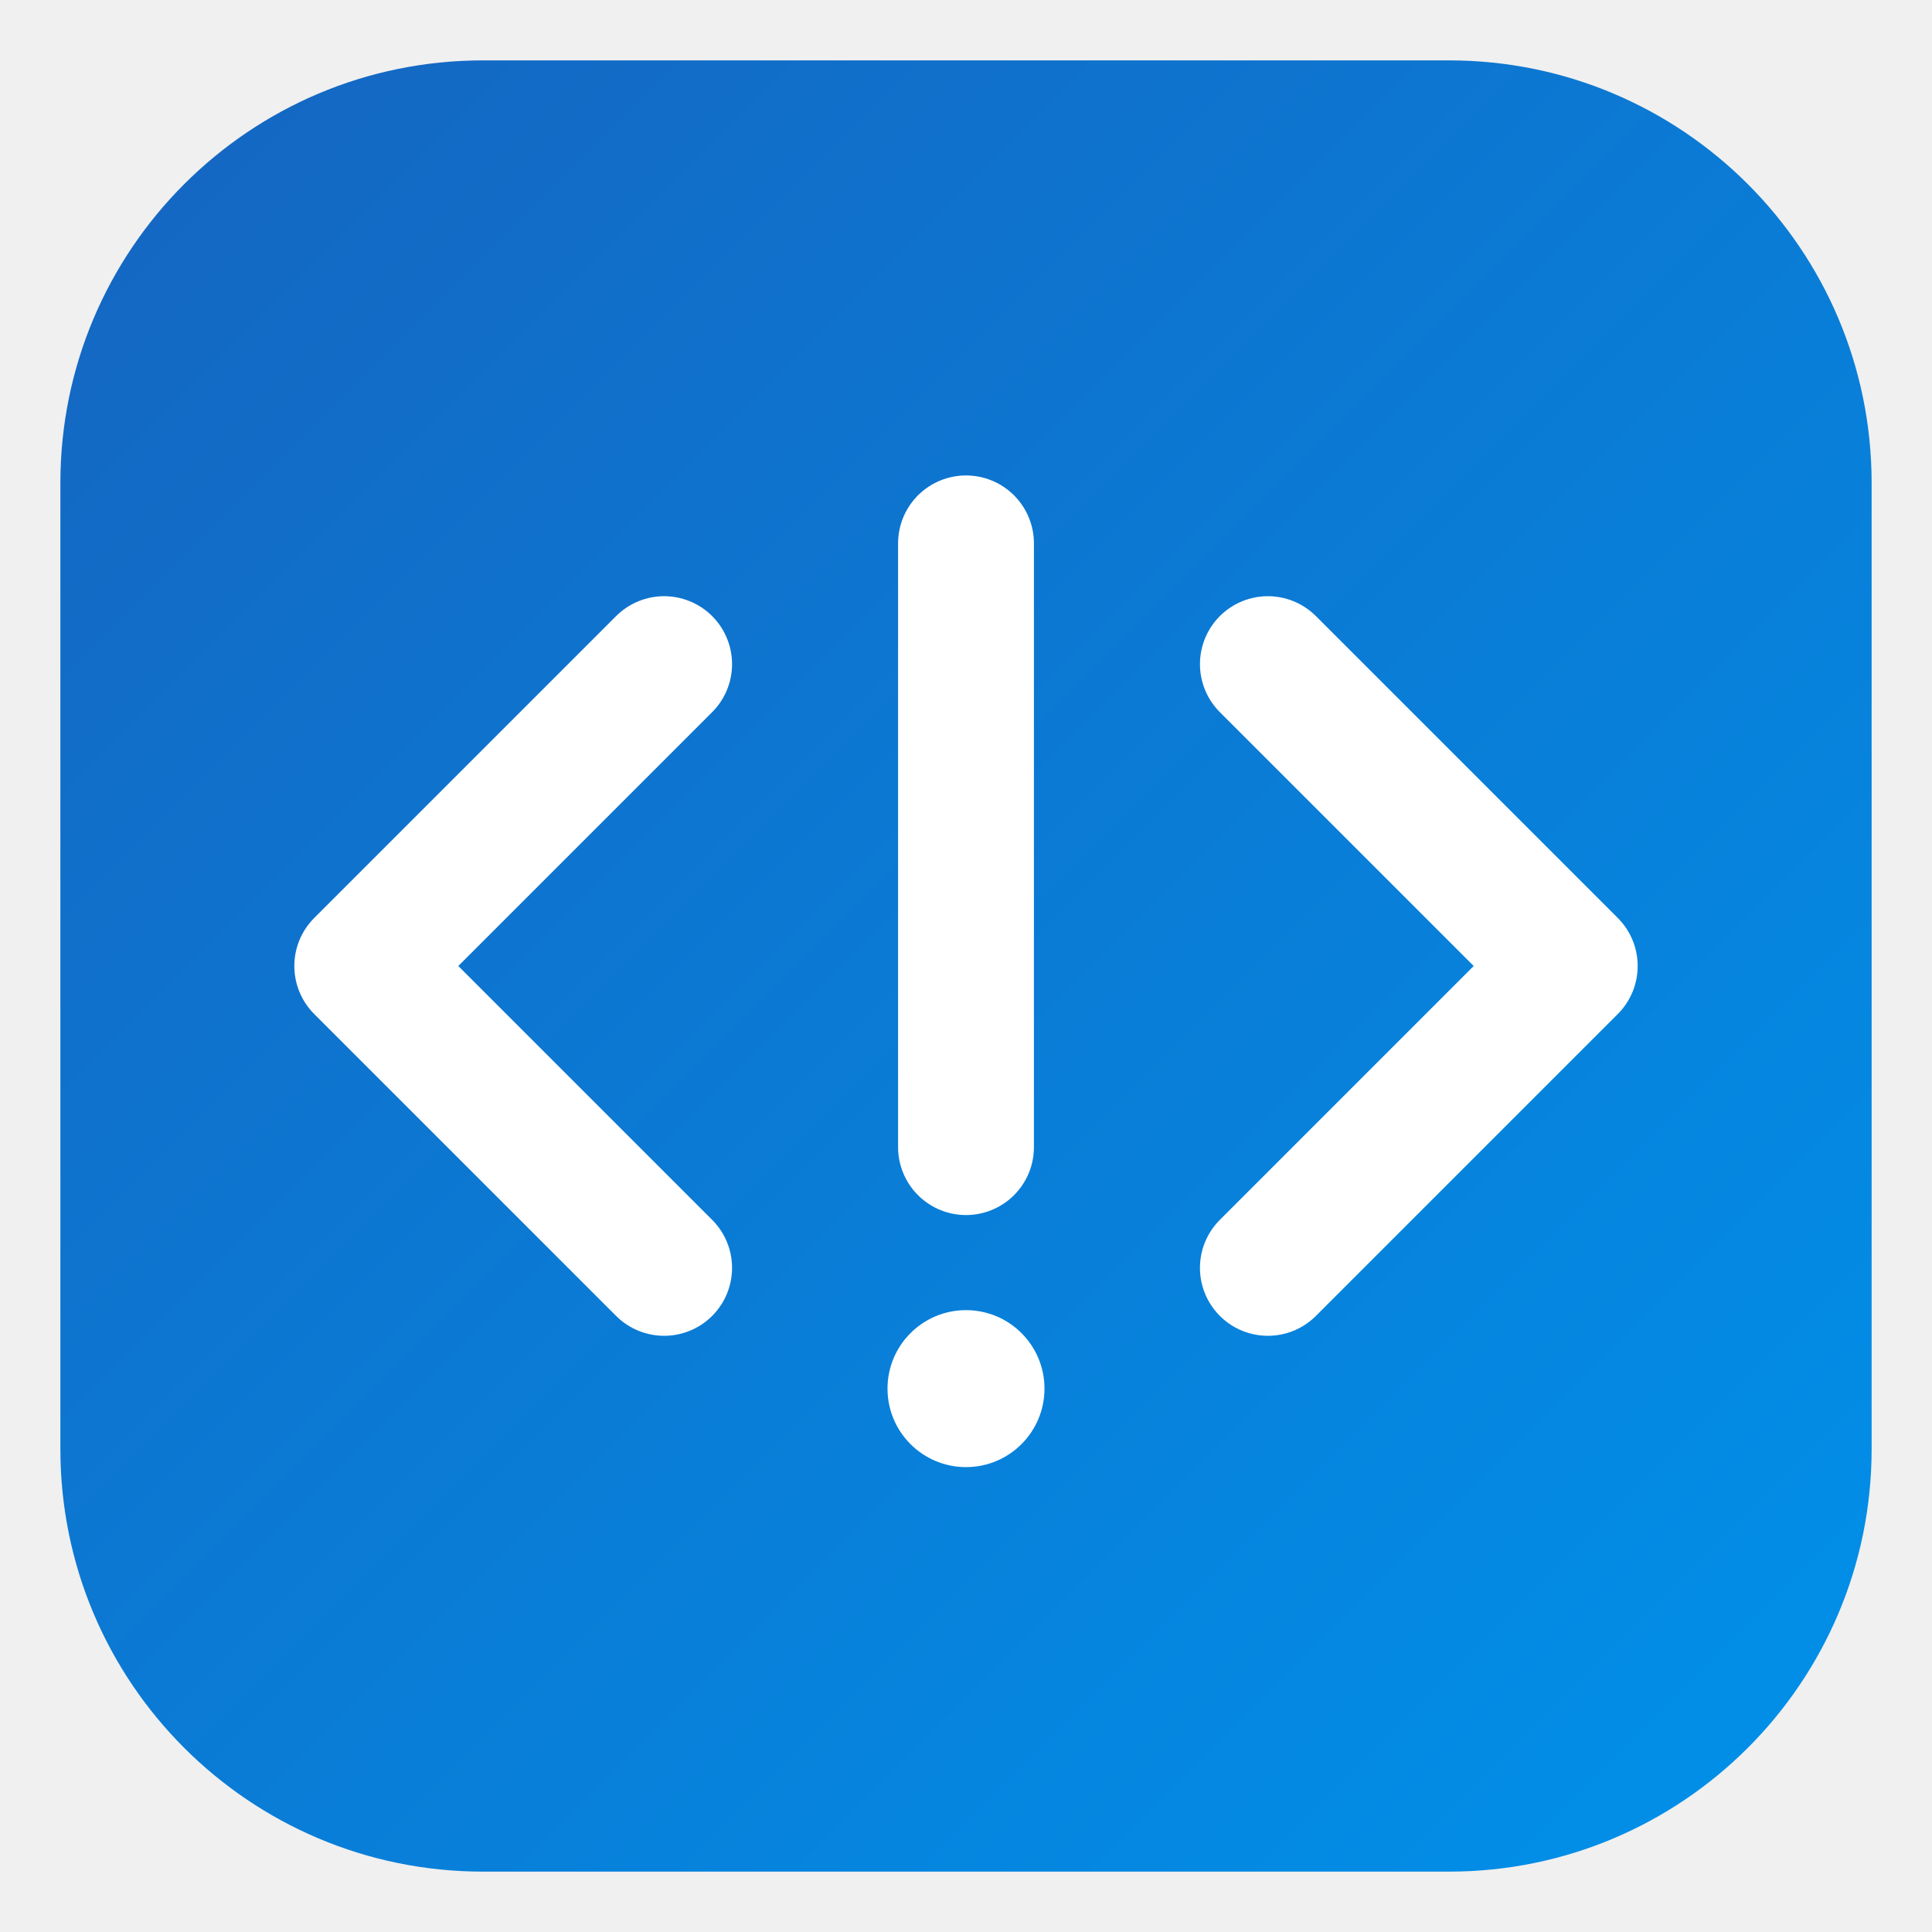
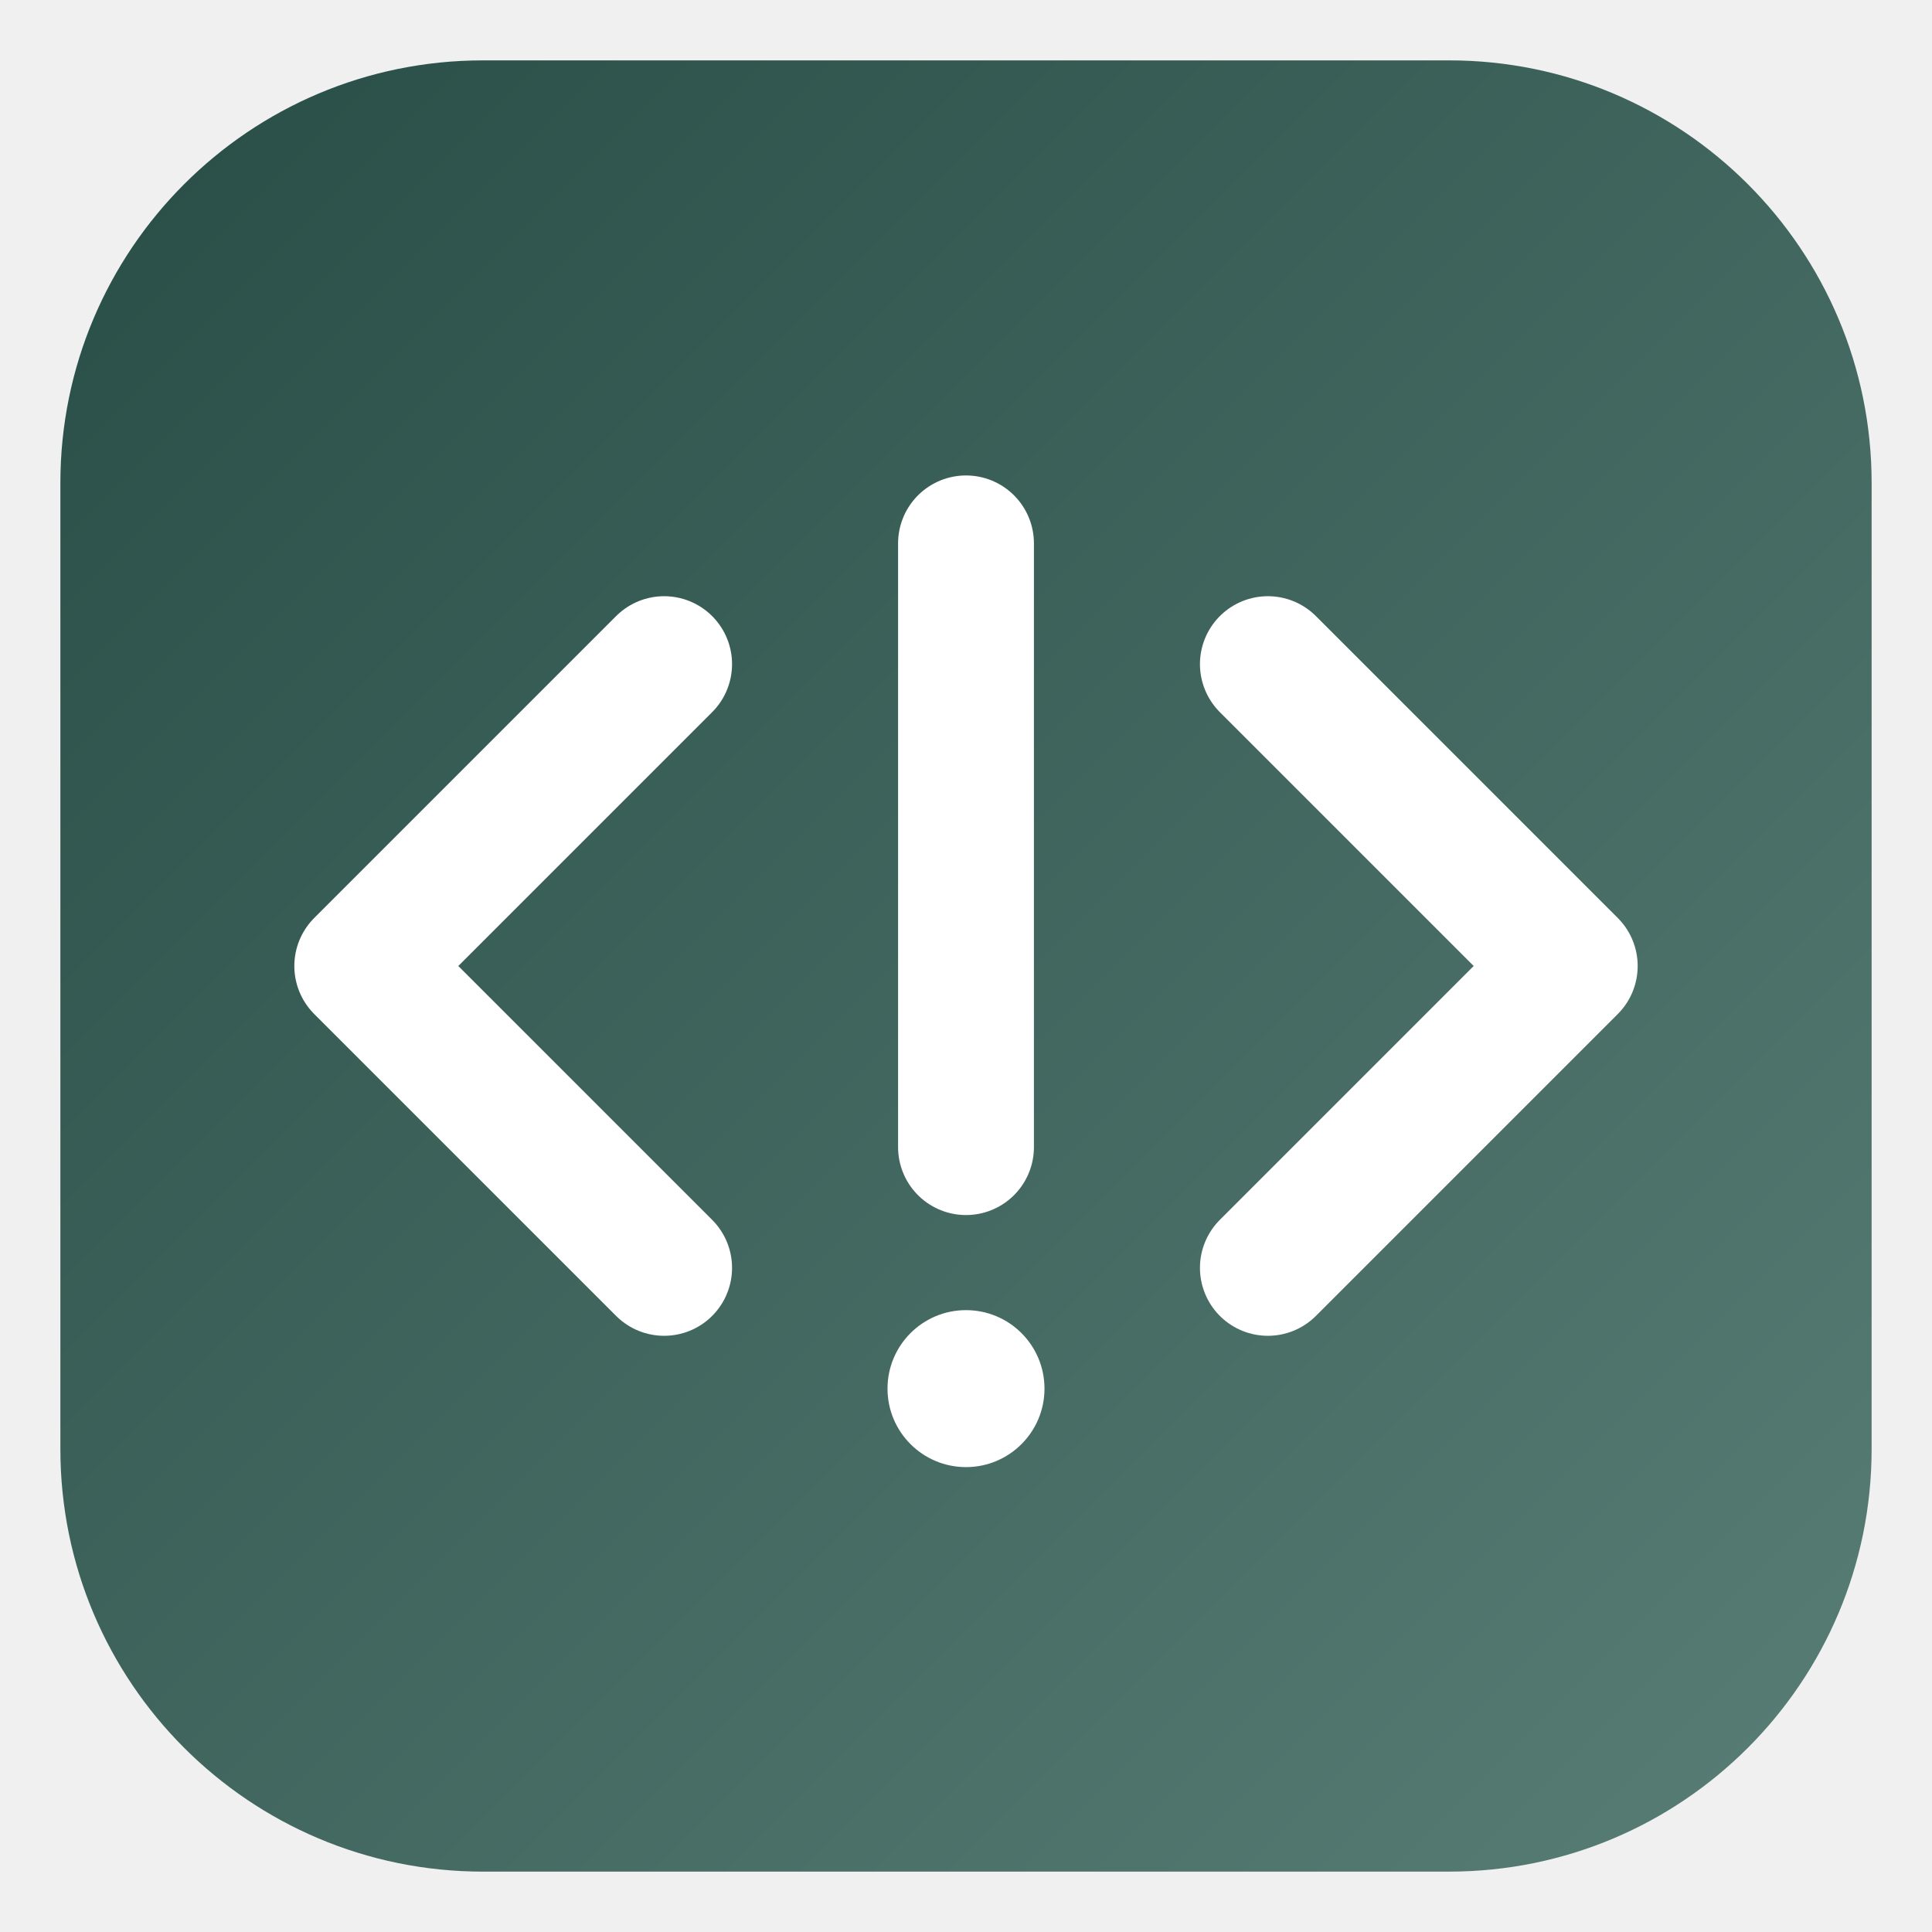
<svg xmlns="http://www.w3.org/2000/svg" viewBox="0 0 64 64" role="img" aria-labelledby="logoTitle">
  <defs>
    <linearGradient id="devInfoGradient" x1="0" y1="0" x2="1" y2="1">
-       <stop offset="0%" stop-color="#1565c0" />
-       <stop offset="100%" stop-color="#0091ea" />
+       <stop offset="0%" stop-color="#284d46" />
+       <stop offset="100%" stop-color="#597e76" />
    </linearGradient>
  </defs>
  <rect x="2" y="2" width="60" height="60" rx="14" fill="url(#devInfoGradient)" />
  <path d="M22 22 L12 32 L22 42" fill="none" stroke="#ffffff" stroke-width="4.5" stroke-linecap="round" stroke-linejoin="round" />
  <path d="M42 22 L52 32 L42 42" fill="none" stroke="#ffffff" stroke-width="4.5" stroke-linecap="round" stroke-linejoin="round" />
  <circle cx="32" cy="46" r="2.6" fill="#ffffff" />
  <path d="M32 18 v20" fill="none" stroke="#ffffff" stroke-width="4.5" stroke-linecap="round" />
</svg>
